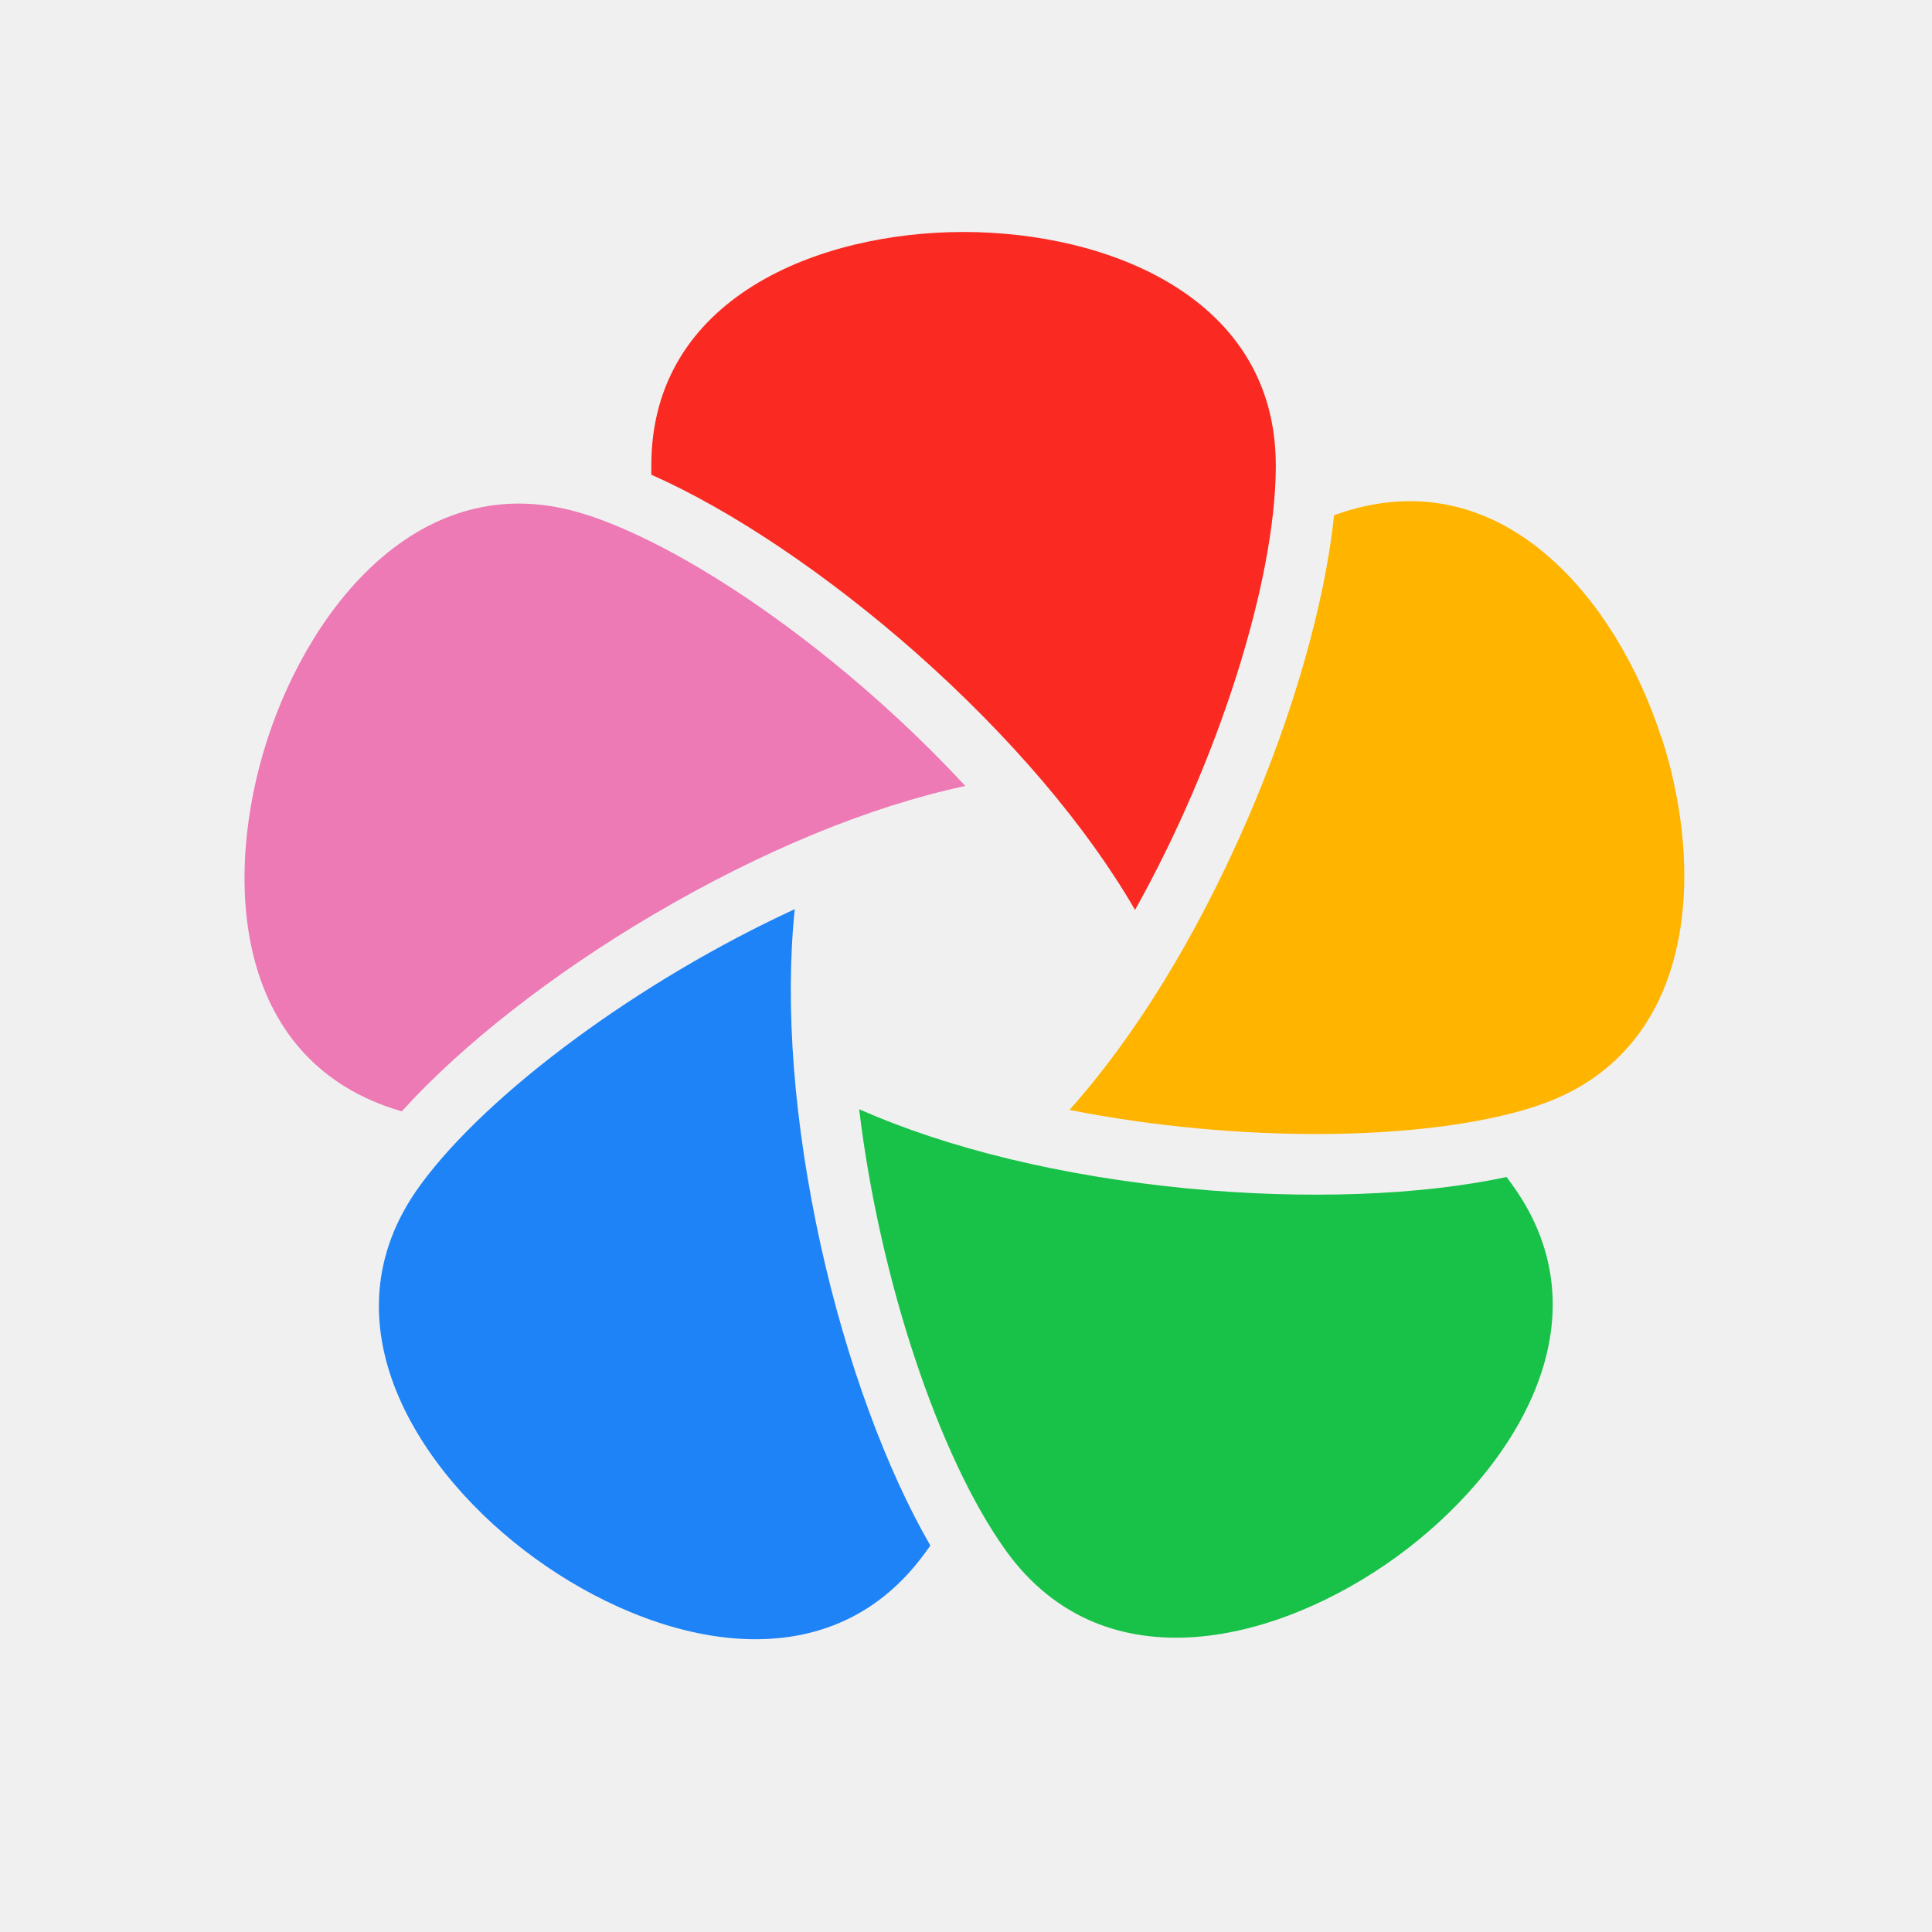
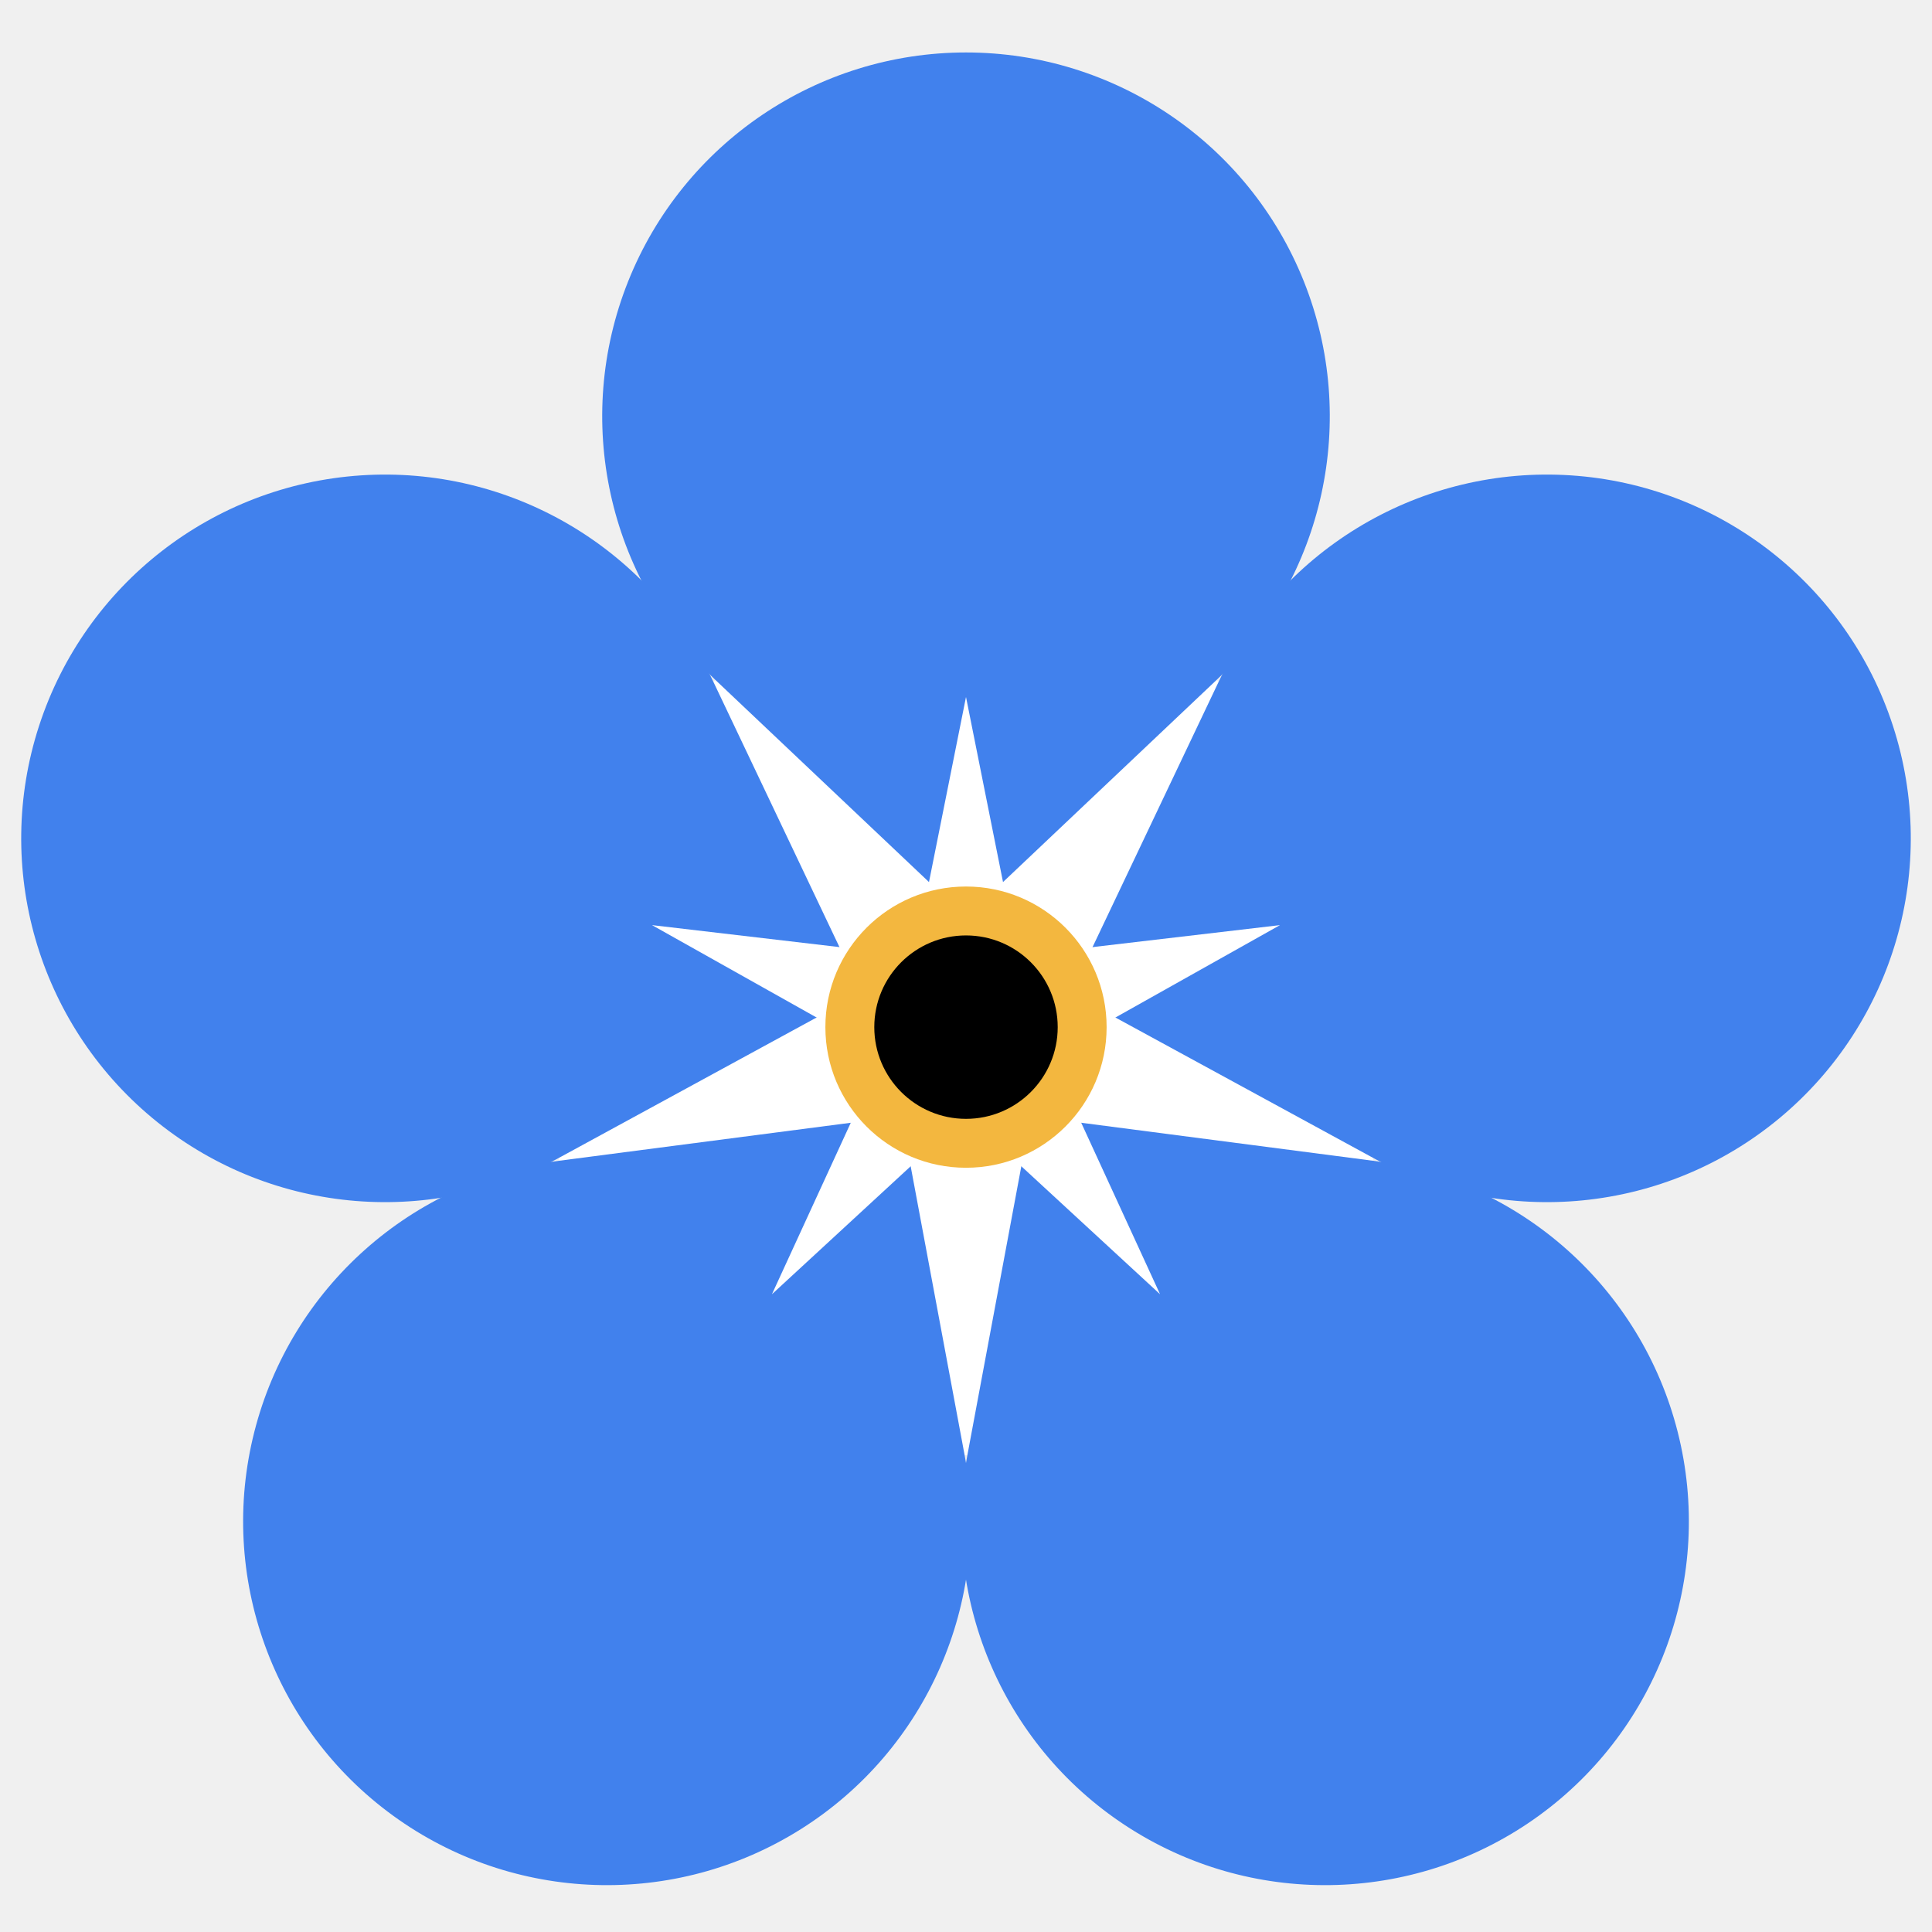
- <svg xmlns="http://www.w3.org/2000/svg" xml:space="preserve" viewBox="0 0 792 792">
-   <path fill="#fa2921" d="M375.5 267.6c38.6 34.2 69.8 70.9 89.8 105.4 34.4-61.5 57.4-134.7 57.7-181.2v-1c0-68.9-68.8-95.7-128-95.7s-128 26.8-128 95.7v3.8c33 14.6 72.1 40.9 108.5 73" />
-   <path fill="#ed79b5" d="M164.7 455.6c24.2-26.8 61.2-56 103-80.6 44.5-26.2 89-44.5 128-52.8-47.9-51.8-110.3-96.3-154.6-111l-.8-.2c-65.6-21.3-112.4 35.8-130.7 92.1-18.3 56.4-14 130 51.6 151.4z" />
-   <path fill="#ffb400" d="M681 302.2c-18.2-56.3-65-113.5-130.6-92.2l-3.5 1.2c-3.8 36-16.6 81.3-36 125.8-20.6 47.3-45.8 88.2-72.5 118 69.2 13.7 145.9 13 190.3-1.2q.5 0 .8-.3c65.6-21.3 69.9-95 51.6-151.3" />
-   <path fill="#1e83f7" d="M336.5 510.7c-11.1-50.4-14.8-98.4-10.7-138-64 29.5-125.6 75.2-153.2 112.7l-.5.7c-40.6 55.8-.7 118 47.2 152.7 48 34.9 119.4 53.6 159.9-2.2l2.2-3c-18.1-31.3-34.4-75.5-44.9-122.9" />
-   <path fill="#18c249" d="M617.6 482.5c-35.4 7.6-82.4 9.3-130.7 4.7-51.4-5-98.2-16.3-134.7-32.5 8.4 70 32.8 142.7 59.9 180.6l.5.7c40.5 55.8 112 37 159.9 2.2s87.8-96.9 47.3-152.7z" />
+ <svg xmlns="http://www.w3.org/2000/svg" viewBox="32 22 316 316">
+   <circle cx="190" cy="190" r="70" fill="#FFFFFF" />
+   <path d="M0,-18 L-41,-56.8 A59.5,59.5 0 1 1 41,-56.8 Z" fill="#4181ED" transform="translate(190,190) rotate(0)" />
+   <path d="M0,-18 L-41,-56.8 A59.5,59.5 0 1 1 41,-56.8 Z" fill="#4181ED" transform="translate(190,190) rotate(72)" />
+   <path d="M0,-18 L-41,-56.8 A59.5,59.5 0 1 1 41,-56.8 Z" fill="#4181ED" transform="translate(190,190) rotate(144)" />
+   <path d="M0,-18 L-41,-56.8 A59.5,59.5 0 1 1 41,-56.8 Z" fill="#4181ED" transform="translate(190,190) rotate(216)" />
+   <path d="M0,-18 L-41,-56.8 A59.5,59.5 0 1 1 41,-56.8 Z" fill="#4181ED" transform="translate(190,190) rotate(288)" />
+   <path d="M-10.8,0 L0,-54 L10.8,0 Z" fill="#FFFFFF" transform="translate(190,190) rotate(0)" />
+   <path d="M-10.8,0 L0,-54 L10.8,0 Z" fill="#FFFFFF" transform="translate(190,190) rotate(72)" />
+   <path d="M-10.8,0 L0,-54 L10.8,0 Z" fill="#FFFFFF" transform="translate(190,190) rotate(144)" />
+   <path d="M-10.8,0 L0,-54 L10.8,0 Z" fill="#FFFFFF" transform="translate(190,190) rotate(216)" />
+   <path d="M-10.8,0 L0,-54 L10.8,0 Z" fill="#FFFFFF" transform="translate(190,190) rotate(288)" />
+   <circle cx="190" cy="190" r="23" fill="#F3B73F" />
+   <circle cx="190" cy="190" r="15" fill="#000000" />
</svg>
